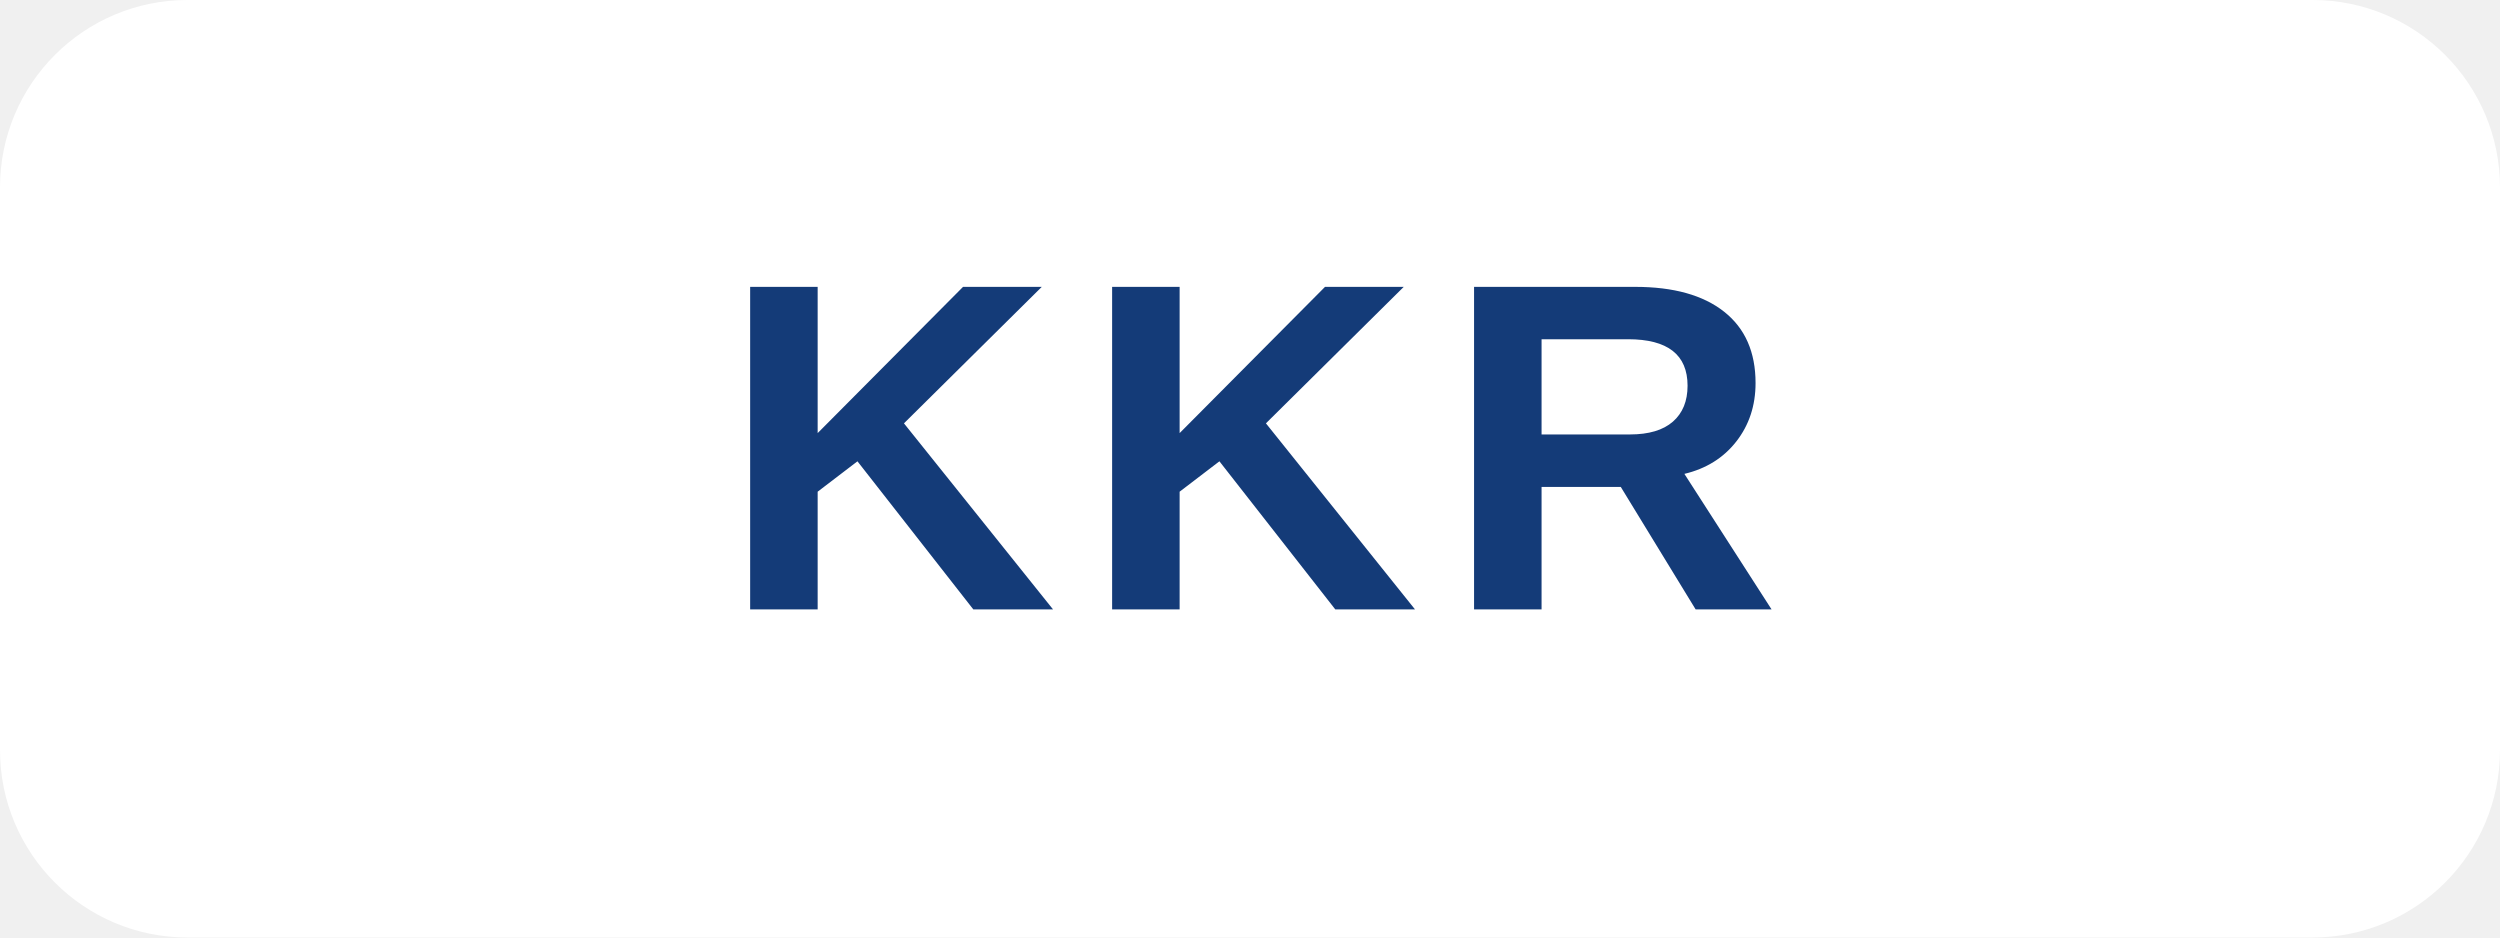
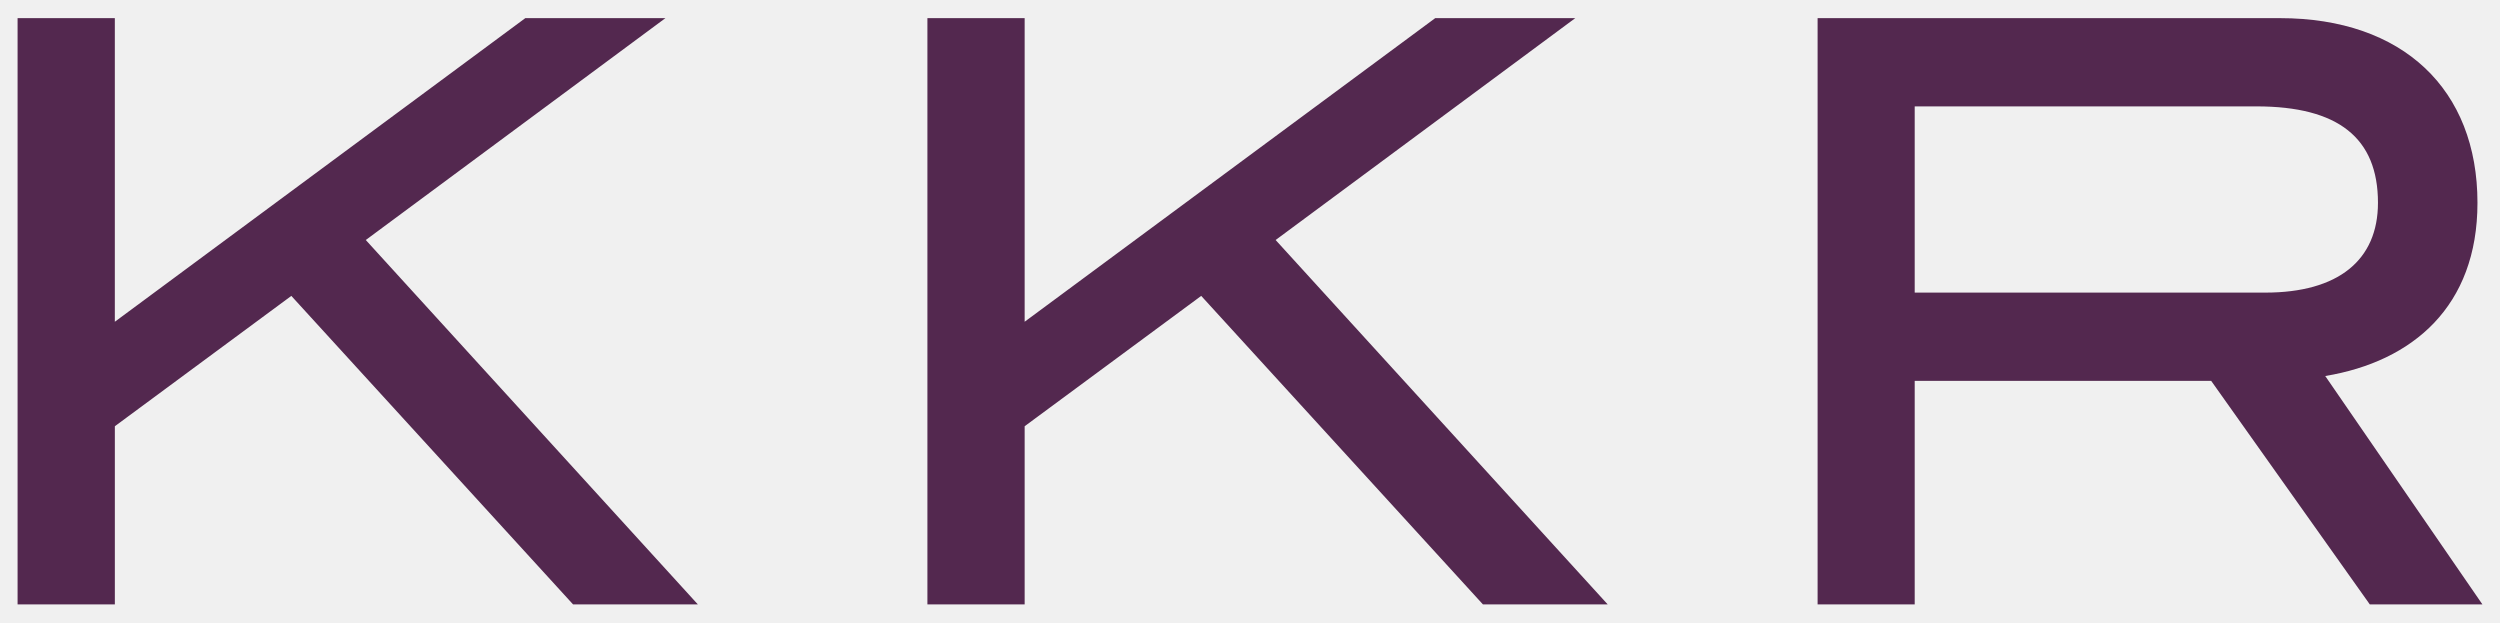
- <svg xmlns="http://www.w3.org/2000/svg" width="320" height="120" viewBox="0 0 320 120" fill="none">
-   <rect width="320" height="120" rx="24" fill="white" />
-   <text x="160" y="78" text-anchor="middle" font-family="Arial, Helvetica, sans-serif" font-size="60" font-weight="900" letter-spacing="3" fill="#143B78">KKR</text>
+ <svg xmlns="http://www.w3.org/2000/svg" width="1024" height="255" viewBox="-0.842 -0.842 119.721 29.76">
+   <path d="m 112.644,28.075 -7.595,-10.703 -14.199,0 0,10.703 -4.65,0 0,-28.075 22.141,0 c 5.895,0 9.459,3.414 9.459,8.842 0,4.961 -3.1,7.601 -7.29,8.296 l 7.526,10.936 -5.393,0 z m 0.391,-19.233 c 0,-3.106 -1.904,-4.616 -5.814,-4.616 l -16.371,0 0,8.918 16.79,0 c 3.491,0 5.395,-1.551 5.395,-4.301 M 70.173,28.075 56.682,13.301 l -8.455,6.242 0,8.531 -4.657,0 0,-28.075 4.657,0 0,14.54 L 67.888,0 l 6.707,0 -14.349,10.625 15.902,17.45 -5.976,0 z m -43.572,0 -13.492,-14.774 -8.451,6.242 0,8.531 L 0,28.075 0,0 l 4.657,0 0,14.54 L 24.314,0 l 6.71,0 -14.349,10.625 15.902,17.45 -5.976,0 z" style="fill:#53284f;fill-rule:nonzero;stroke:none" />
</svg>
